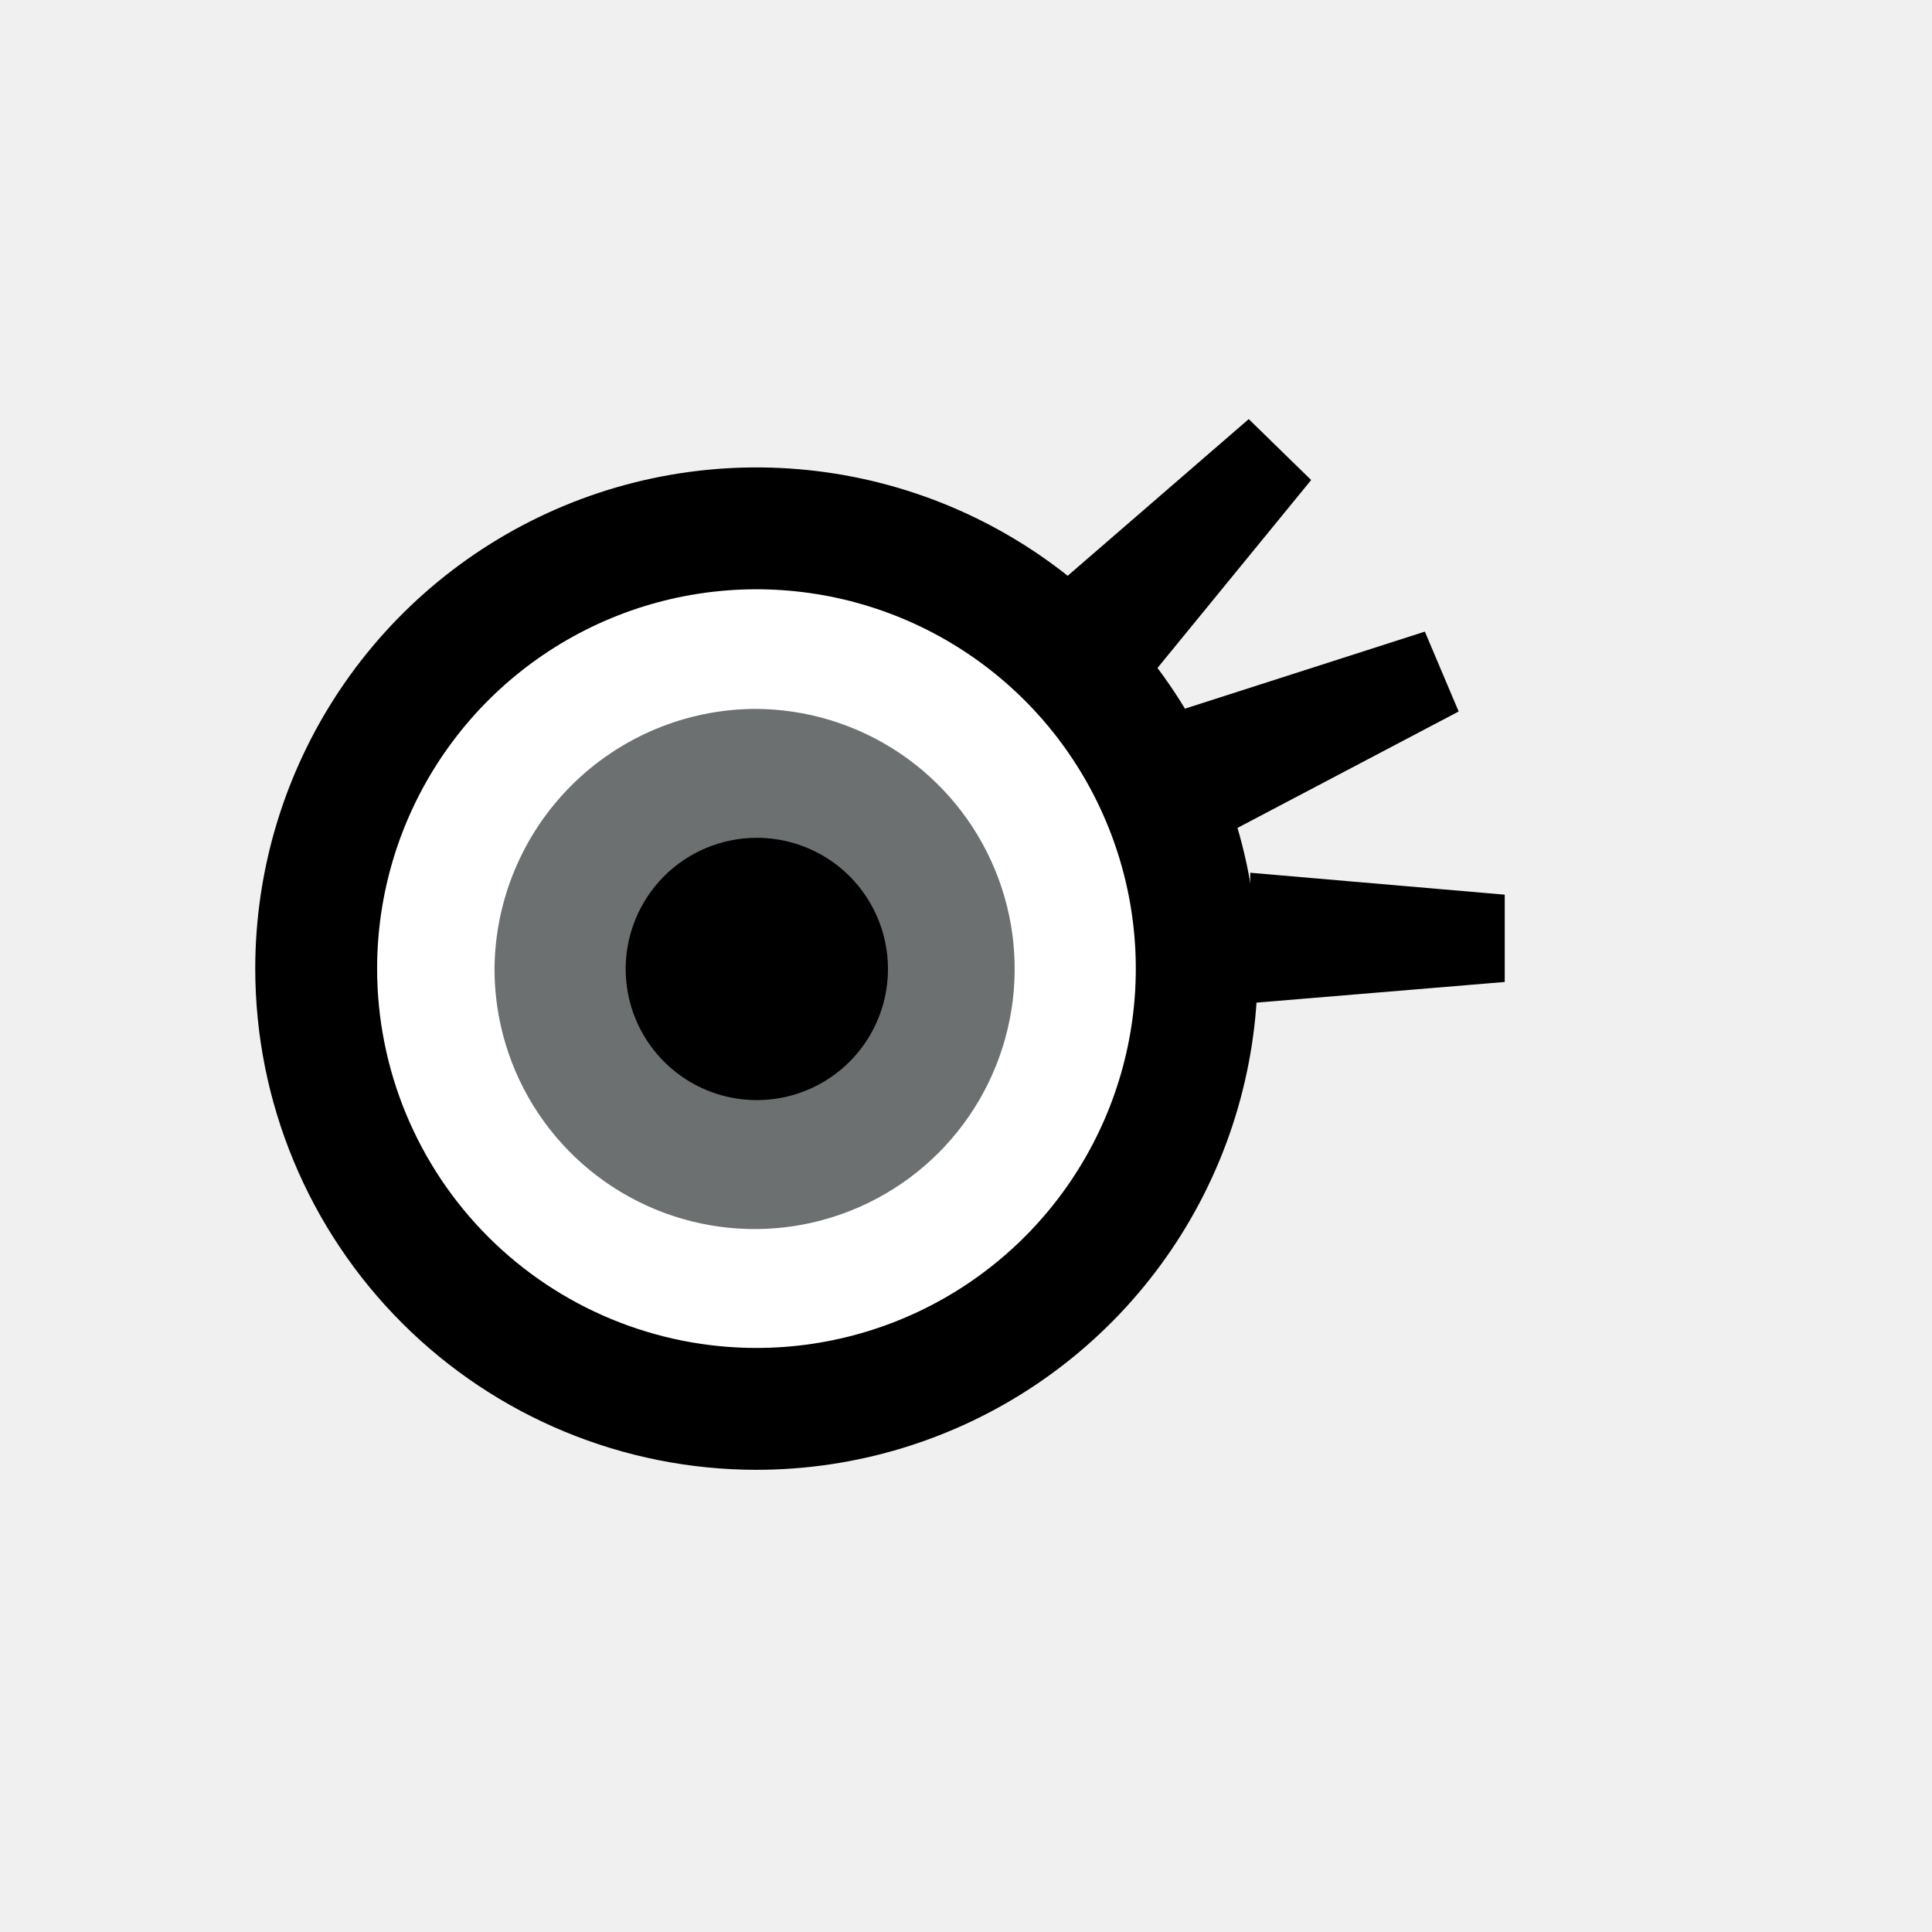
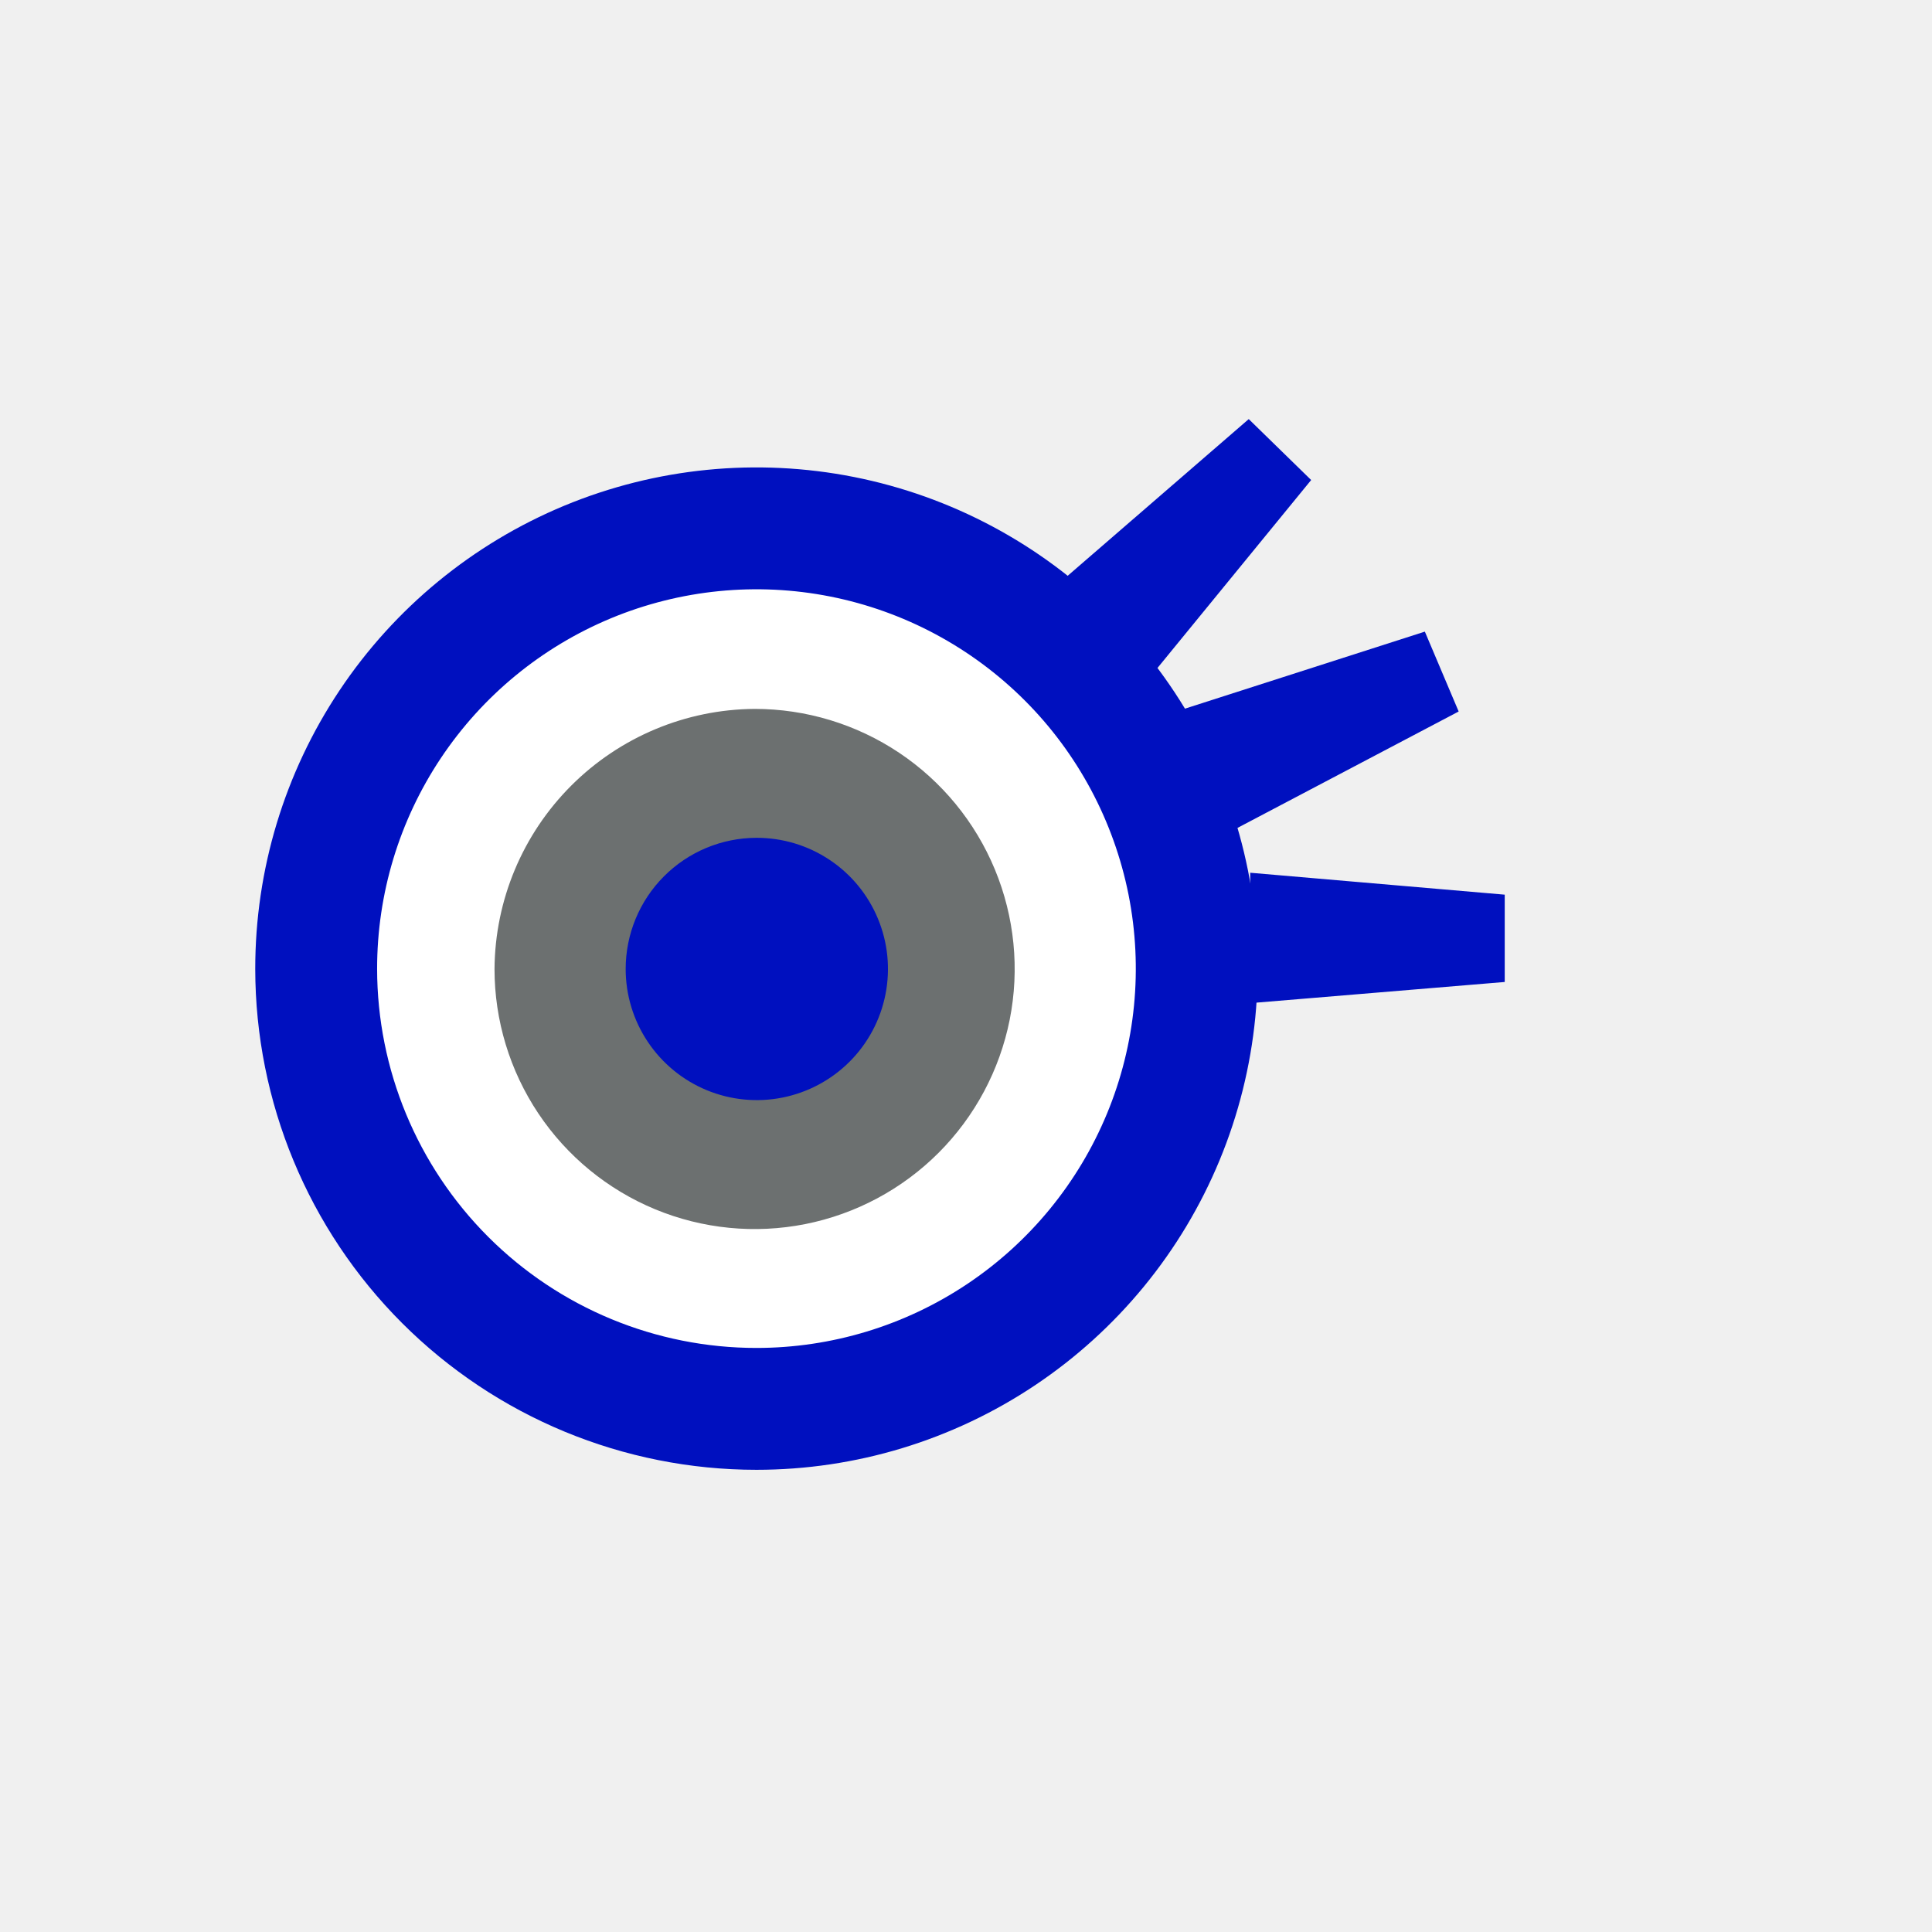
<svg xmlns="http://www.w3.org/2000/svg" width="52" height="52" viewBox="0 0 52 52" fill="none">
  <g id="eyes-47">
-     <path id="Vector" d="M8.45 26.08C8.452 23.725 9.152 21.423 10.462 19.466C11.772 17.509 13.633 15.984 15.809 15.084C17.986 14.184 20.38 13.95 22.69 14.41C24.999 14.871 27.12 16.006 28.785 17.672C30.45 19.338 31.583 21.46 32.042 23.77C32.501 26.08 32.264 28.475 31.363 30.65C30.461 32.826 28.934 34.685 26.976 35.994C25.017 37.302 22.715 38 20.36 38C18.795 38 17.246 37.692 15.8 37.093C14.354 36.493 13.041 35.615 11.935 34.508C10.829 33.401 9.952 32.087 9.354 30.641C8.756 29.195 8.449 27.645 8.45 26.08Z" fill="white" />
-     <path id="Vector_2" d="M8.51 26.08C8.508 23.736 9.201 21.444 10.502 19.494C11.803 17.544 13.653 16.024 15.818 15.125C17.983 14.227 20.366 13.991 22.666 14.447C24.965 14.903 27.077 16.031 28.736 17.688C30.394 19.344 31.523 21.456 31.982 23.755C32.44 26.054 32.206 28.437 31.309 30.603C30.412 32.769 28.893 34.62 26.945 35.922C24.996 37.225 22.704 37.92 20.36 37.92C17.219 37.92 14.206 36.673 11.984 34.453C9.762 32.233 8.513 29.221 8.51 26.08Z" stroke="black" stroke-width="3.28" />
-     <path id="Vector_3" d="M13.31 26.08C13.31 27.465 13.72 28.818 14.49 29.969C15.259 31.12 16.352 32.017 17.631 32.547C18.91 33.077 20.318 33.216 21.676 32.946C23.034 32.675 24.281 32.009 25.26 31.03C26.239 30.051 26.905 28.804 27.175 27.446C27.446 26.088 27.307 24.68 26.777 23.401C26.247 22.122 25.35 21.029 24.199 20.26C23.048 19.491 21.695 19.08 20.31 19.08C18.457 19.093 16.685 19.835 15.375 21.145C14.065 22.455 13.323 24.228 13.31 26.08Z" fill="#6C7070" />
-     <path id="Vector_4" d="M16.84 26.08C16.84 26.778 17.047 27.461 17.436 28.042C17.824 28.623 18.376 29.075 19.021 29.342C19.667 29.609 20.377 29.678 21.062 29.541C21.747 29.404 22.376 29.067 22.87 28.572C23.363 28.078 23.698 27.448 23.833 26.762C23.968 26.077 23.897 25.367 23.628 24.722C23.36 24.077 22.906 23.526 22.324 23.14C21.742 22.753 21.059 22.548 20.36 22.55C19.425 22.552 18.53 22.925 17.87 23.587C17.211 24.249 16.84 25.145 16.84 26.08ZM40.5 26.43L33.65 27V23.49L40.5 24.08V26.43ZM39.26 19.15L33.18 22.35L31.81 19.1L38.35 17L39.26 19.15ZM35.29 12.92L30.94 18.24L28.41 15.78L33.61 11.28L35.29 12.92Z" fill="black" />
+     <path id="Vector" d="M8.45 26.08C8.452 23.725 9.152 21.423 10.462 19.466C11.772 17.509 13.633 15.984 15.809 15.084C17.986 14.184 20.38 13.95 22.69 14.41C24.999 14.871 27.12 16.006 28.785 17.672C30.45 19.338 31.583 21.46 32.042 23.77C32.501 26.08 32.264 28.475 31.362 30.65C30.461 32.826 28.934 34.685 26.976 35.994C25.017 37.302 22.715 38 20.36 38C18.795 38 17.245 37.692 15.8 37.093C14.354 36.493 13.041 35.615 11.935 34.508C10.829 33.401 9.952 32.087 9.354 30.641C8.756 29.195 8.449 27.645 8.45 26.08Z" fill="white" />
+     <path id="Vector_2" d="M8.51 26.08C8.508 23.736 9.201 21.444 10.502 19.494C11.803 17.544 13.653 16.024 15.818 15.125C17.983 14.227 20.366 13.991 22.666 14.447C24.965 14.903 27.077 16.031 28.736 17.688C30.394 19.344 31.523 21.456 31.982 23.755C32.44 26.054 32.206 28.437 31.309 30.603C30.412 32.769 28.893 34.62 26.945 35.922C24.996 37.225 22.704 37.92 20.36 37.92C17.219 37.92 14.206 36.673 11.984 34.453C9.762 32.233 8.513 29.221 8.51 26.08Z" stroke="#0010BF" stroke-width="3.28" />
+     <path id="Vector_3" d="M13.31 26.08C13.31 27.465 13.721 28.818 14.49 29.969C15.259 31.12 16.352 32.017 17.631 32.547C18.91 33.077 20.318 33.216 21.676 32.946C23.034 32.675 24.281 32.009 25.26 31.03C26.239 30.051 26.905 28.804 27.176 27.446C27.446 26.088 27.307 24.68 26.777 23.401C26.247 22.122 25.35 21.029 24.199 20.26C23.048 19.491 21.695 19.08 20.31 19.08C18.458 19.093 16.685 19.835 15.375 21.145C14.065 22.455 13.323 24.228 13.31 26.08Z" fill="#6C7070" />
+     <path id="Vector_4" d="M16.84 26.08C16.84 26.778 17.047 27.461 17.436 28.042C17.824 28.623 18.376 29.075 19.021 29.342C19.667 29.609 20.377 29.678 21.062 29.541C21.747 29.404 22.376 29.067 22.87 28.572C23.363 28.078 23.698 27.448 23.833 26.762C23.968 26.077 23.897 25.367 23.628 24.722C23.36 24.077 22.906 23.526 22.324 23.14C21.742 22.753 21.059 22.548 20.36 22.55C19.425 22.552 18.53 22.925 17.87 23.587C17.21 24.249 16.84 25.145 16.84 26.08ZM40.5 26.43L33.65 27V23.49L40.5 24.08V26.43ZM39.26 19.15L33.18 22.35L31.81 19.1L38.35 17L39.26 19.15ZM35.29 12.92L30.94 18.24L28.41 15.78L33.61 11.28L35.29 12.92Z" fill="#0010BF" />
  </g>
</svg>
